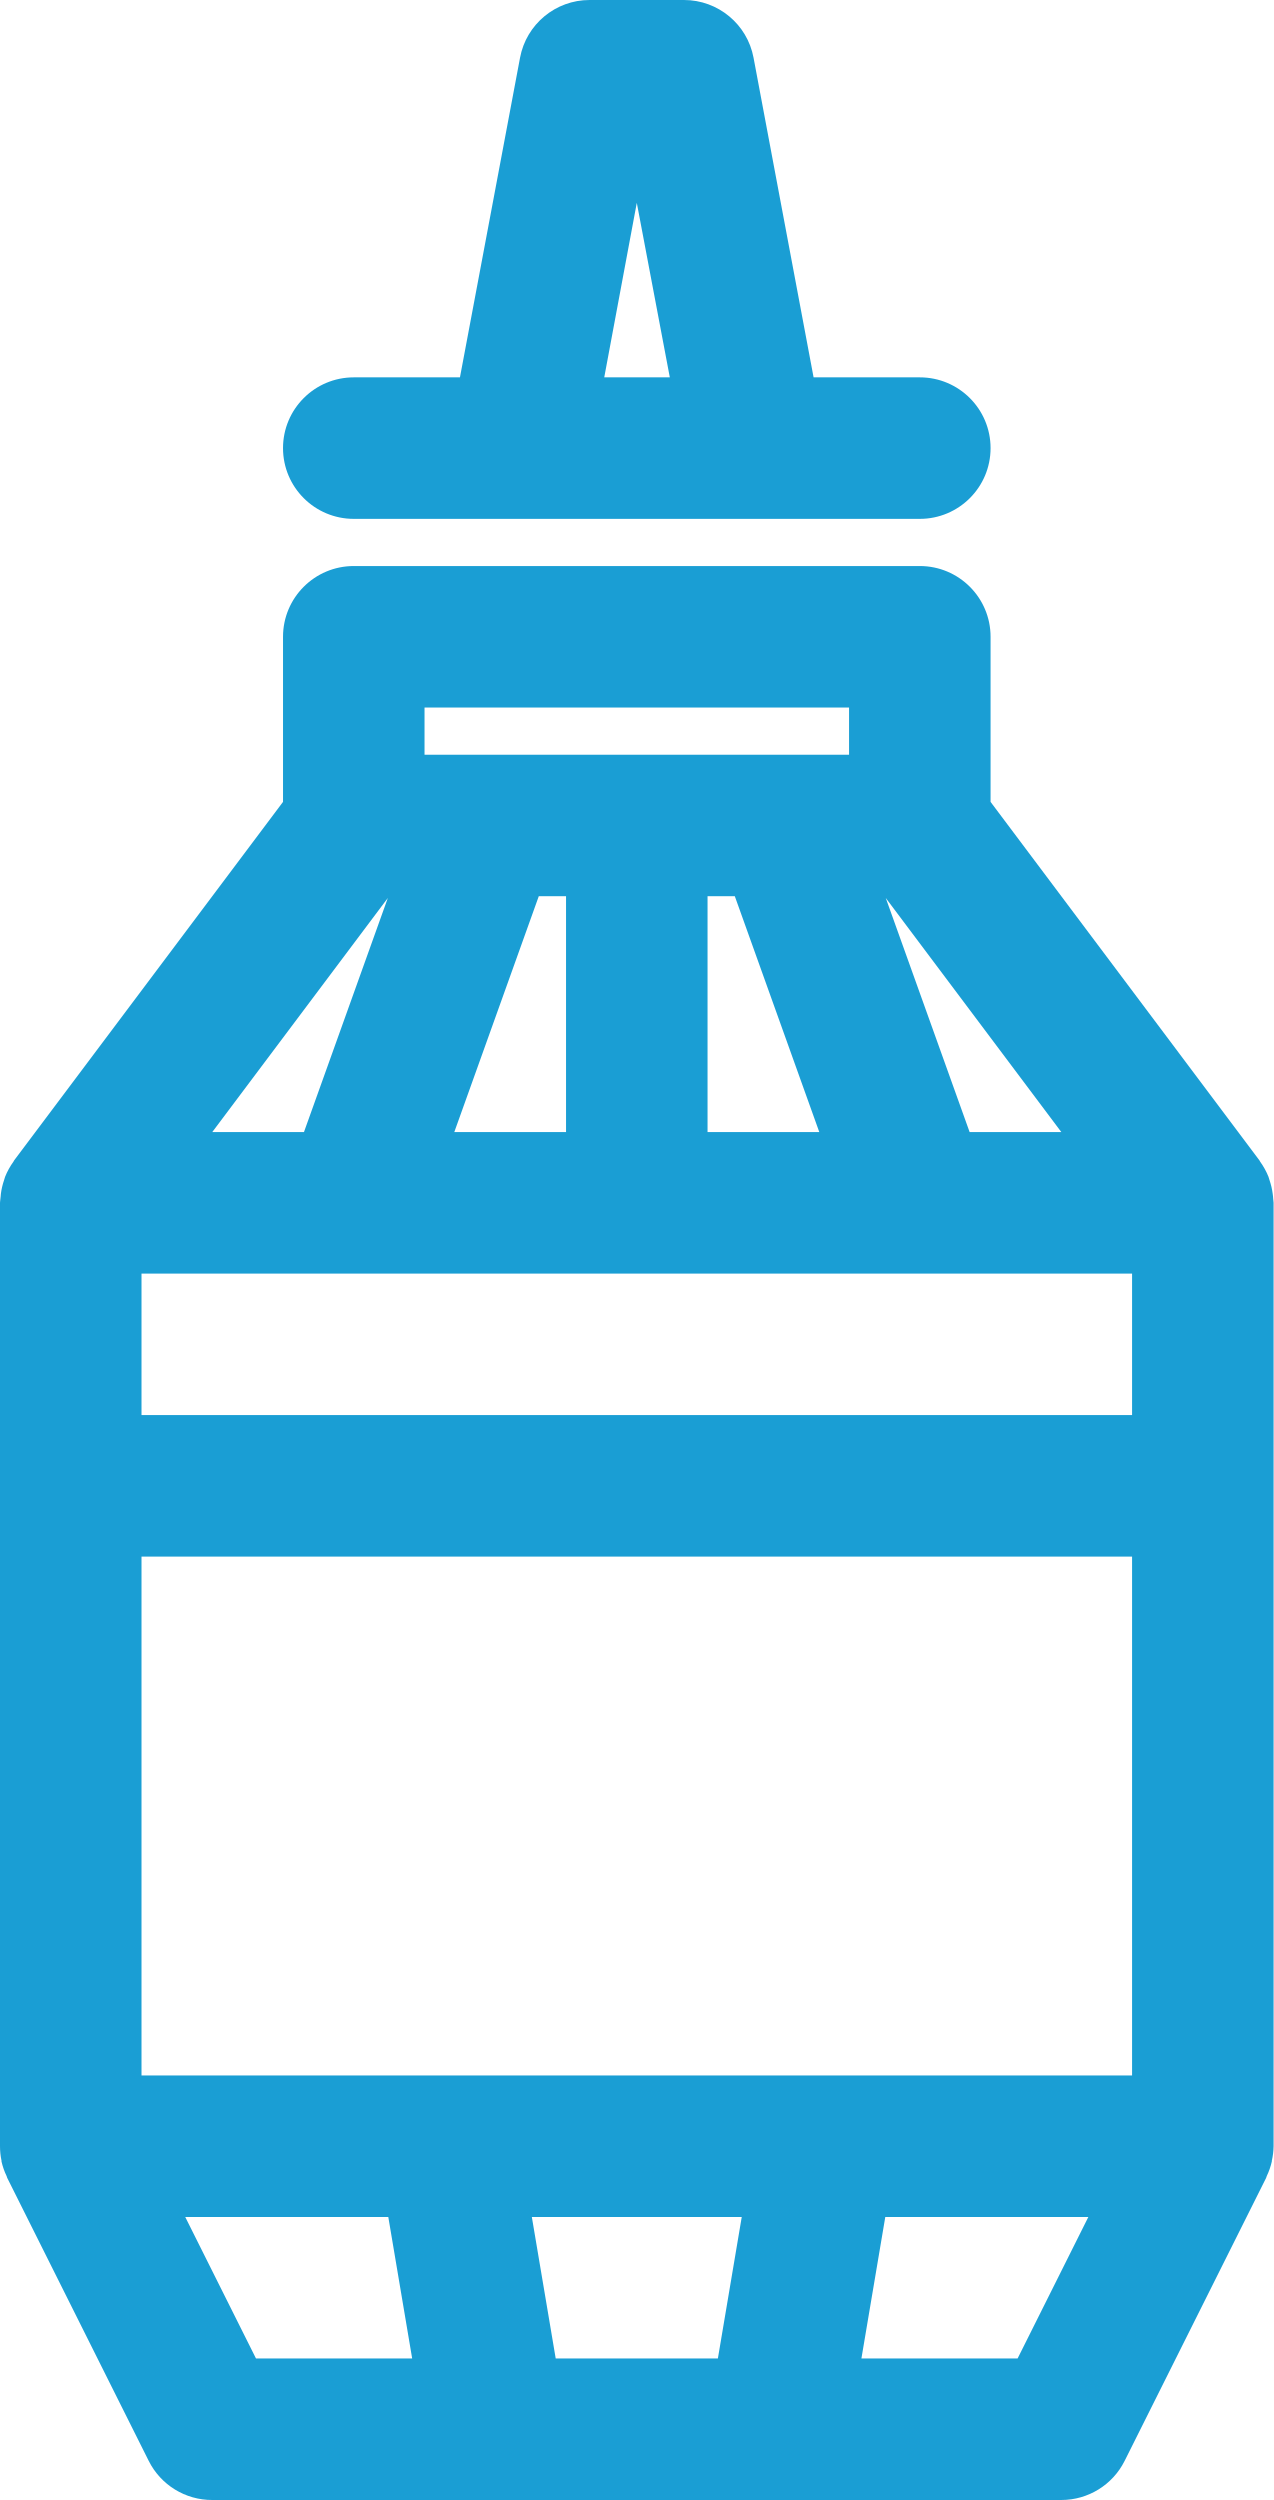
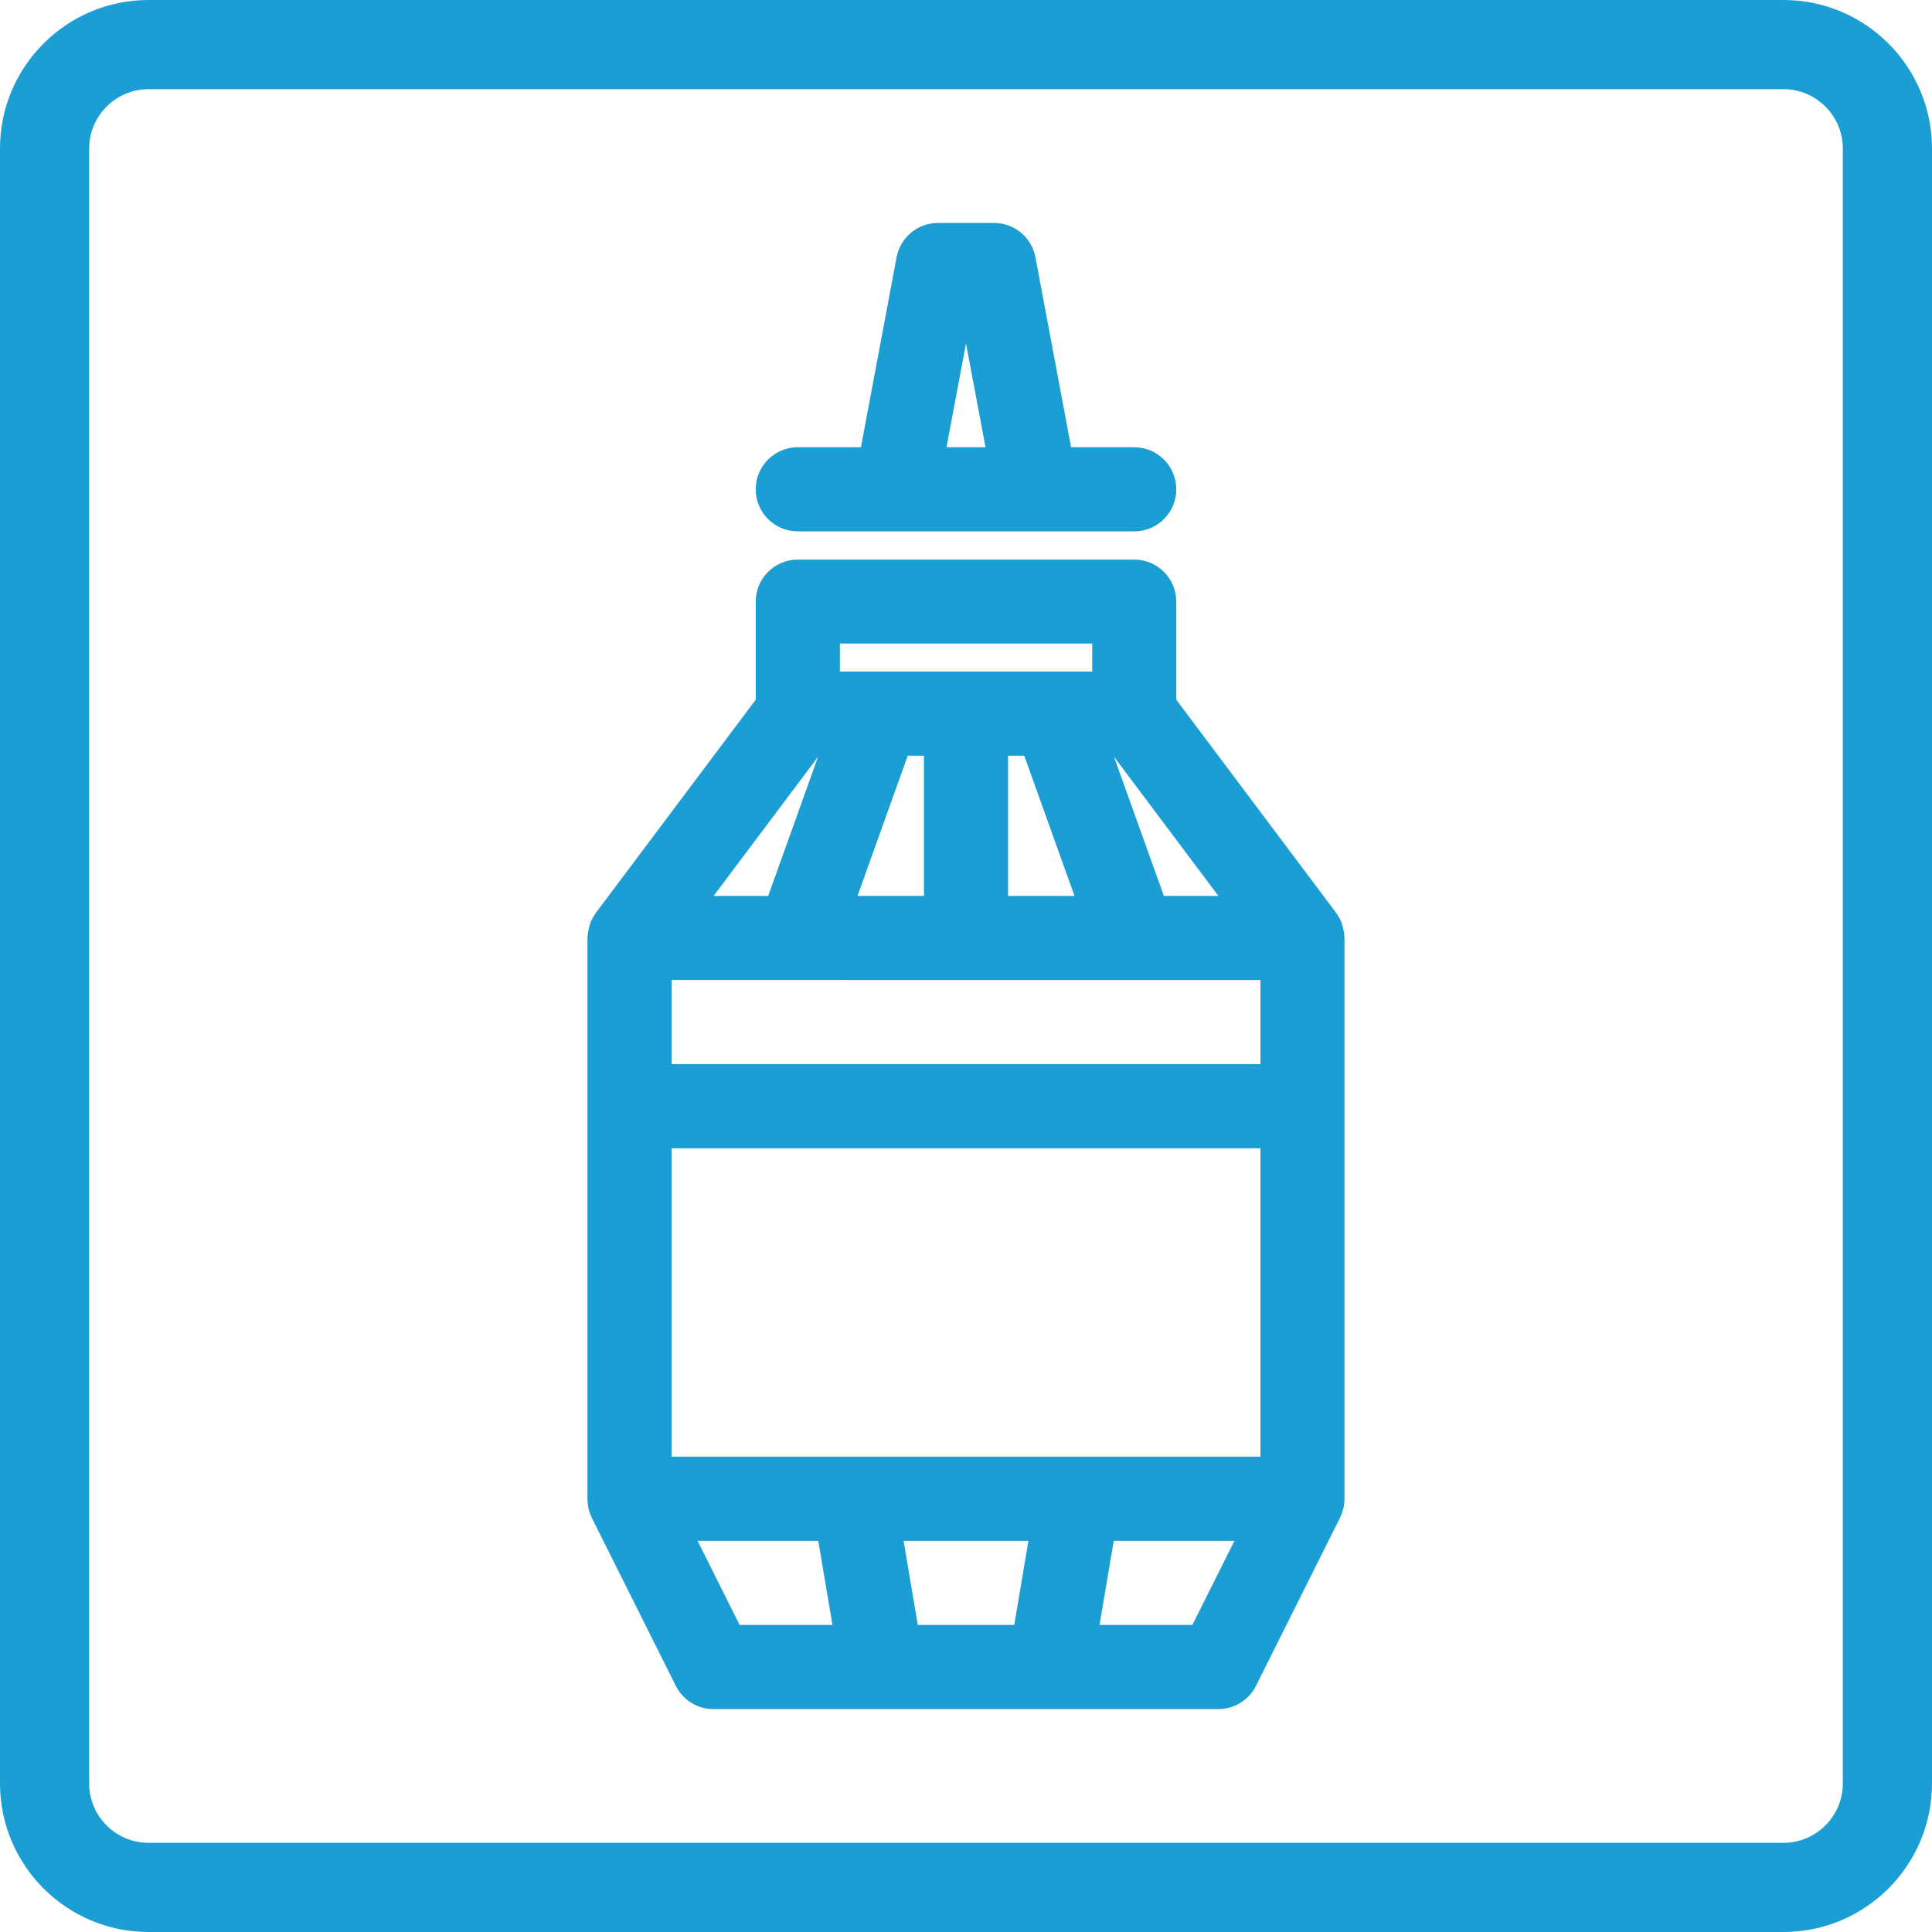
- <svg xmlns="http://www.w3.org/2000/svg" viewBox="0 0 27 53">
-   <defs>
-     <style>.a{fill:#1a9ed4;}</style>
-   </defs>
-   <path class="a" d="M26.992,25.417c0-.037-.007-.073-.011-.11a1.445,1.445,0,0,0-.067-.287c-.008-.024-.013-.049-.022-.072a1.518,1.518,0,0,0-.177-.321c-.006-.009-.009-.019-.015-.027L21,17V13.5A1.5,1.5,0,0,0,19.5,12H7.5A1.5,1.5,0,0,0,6,13.5V17L.3,24.6a.234.234,0,0,0-.015.027,1.518,1.518,0,0,0-.177.321C.1,24.971.094,25,.086,25.02a1.445,1.445,0,0,0-.067.287c0,.037-.009.073-.011.11S0,25.471,0,25.5v20a1.471,1.471,0,0,0,.032.306l0,.018a1.452,1.452,0,0,0,.109.311c.005.011.006.024.012.036l3,6A1.5,1.5,0,0,0,4.5,53h18a1.5,1.5,0,0,0,1.342-.829l3-6c.006-.012.007-.025.012-.036a1.469,1.469,0,0,0,.109-.313l0-.015A1.48,1.48,0,0,0,27,45.5v-20C27,25.471,26.993,25.445,26.992,25.417ZM11.781,50l-.506-3h4.45l-.506,3ZM3,44V33H24V44Zm8.422-25H12v5H9.631Zm4.156,0,1.791,5H15V19ZM24,27v3H3V27Zm-3.444-3-1.778-4.963L22.5,24ZM9,15h9v1H9Zm-.778,4.037L6.444,24H4.5ZM3.927,47H8.232l.506,3H5.427Zm17.646,3H18.262l.506-3h4.305Z" />
-   <path class="a" d="M7.5,11h12a1.5,1.5,0,0,0,0-3H17.248L15.975,1.223A1.5,1.5,0,0,0,14.5,0h-2a1.5,1.5,0,0,0-1.475,1.223L9.751,8H7.5a1.5,1.5,0,0,0,0,3Zm6-6.7L14.2,8h-1.39Z" />
+ <svg xmlns="http://www.w3.org/2000/svg" viewBox="0 0 65 65">
+   <g fill="#1a9ed4">
+     <path d="m45.228 31.478c0-.035-.006-.069-.01-.1a1.425 1.425 0 0 0 -.063-.271c-.008-.023-.012-.046-.021-.069a1.41 1.41 0 0 0 -.167-.3c-.006-.008-.008-.018-.014-.026l-5.378-7.17v-3.3a1.415 1.415 0 0 0 -1.415-1.415h-11.32a1.415 1.415 0 0 0 -1.415 1.415v3.3l-5.378 7.17c-.006.008-.008.018-.014.026a1.41 1.41 0 0 0 -.167.3c-.009.023-.013.046-.021.069a1.358 1.358 0 0 0 -.062.27c-.005.035-.009.069-.011.1s-.008.052-.008.079v18.869a1.453 1.453 0 0 0 .03.289v.016a1.451 1.451 0 0 0 .1.293c.006.011.007.023.012.034l2.831 5.661a1.414 1.414 0 0 0 1.265.782h16.989a1.414 1.414 0 0 0 1.265-.782l2.831-5.661c0-.01.006-.023.012-.034a1.336 1.336 0 0 0 .1-.3l.005-.014a1.453 1.453 0 0 0 .03-.289v-18.863c.002-.027-.005-.052-.006-.079zm-14.35 23.192-.478-2.83h4.2l-.477 2.83zm-8.284-5.661v-10.377h19.812v10.377zm7.946-23.584h.545v4.717h-2.235zm3.92 0 1.69 4.717h-2.235v-4.717zm7.946 7.547v2.828h-19.812v-2.83zm-3.249-2.83-1.678-4.682 3.512 4.682zm-10.9-8.491h8.49v.943h-8.49zm-.734 3.809-1.678 4.682h-1.836zm-4.054 26.38h4.061l.477 2.83h-3.123zm16.647 2.83h-3.123l.477-2.83h4.061z" />
+     <path d="m26.84 17.877h11.32a1.415 1.415 0 0 0 0-2.83h-2.124l-1.2-6.394a1.418 1.418 0 0 0 -1.393-1.153h-1.886a1.418 1.418 0 0 0 -1.392 1.153l-1.2 6.394h-2.125a1.415 1.415 0 0 0 0 2.83zm5.66-6.32.656 3.49h-1.312z" />
+     <path d="m60 3a2 2 0 0 1 2 2v55a2 2 0 0 1 -2 2h-55a2 2 0 0 1 -2-2v-55a2 2 0 0 1 2-2zm0-3h-55a5 5 0 0 0 -5 5v55a5 5 0 0 0 5 5h55a5 5 0 0 0 5-5v-55a5 5 0 0 0 -5-5z" />
+   </g>
</svg>
